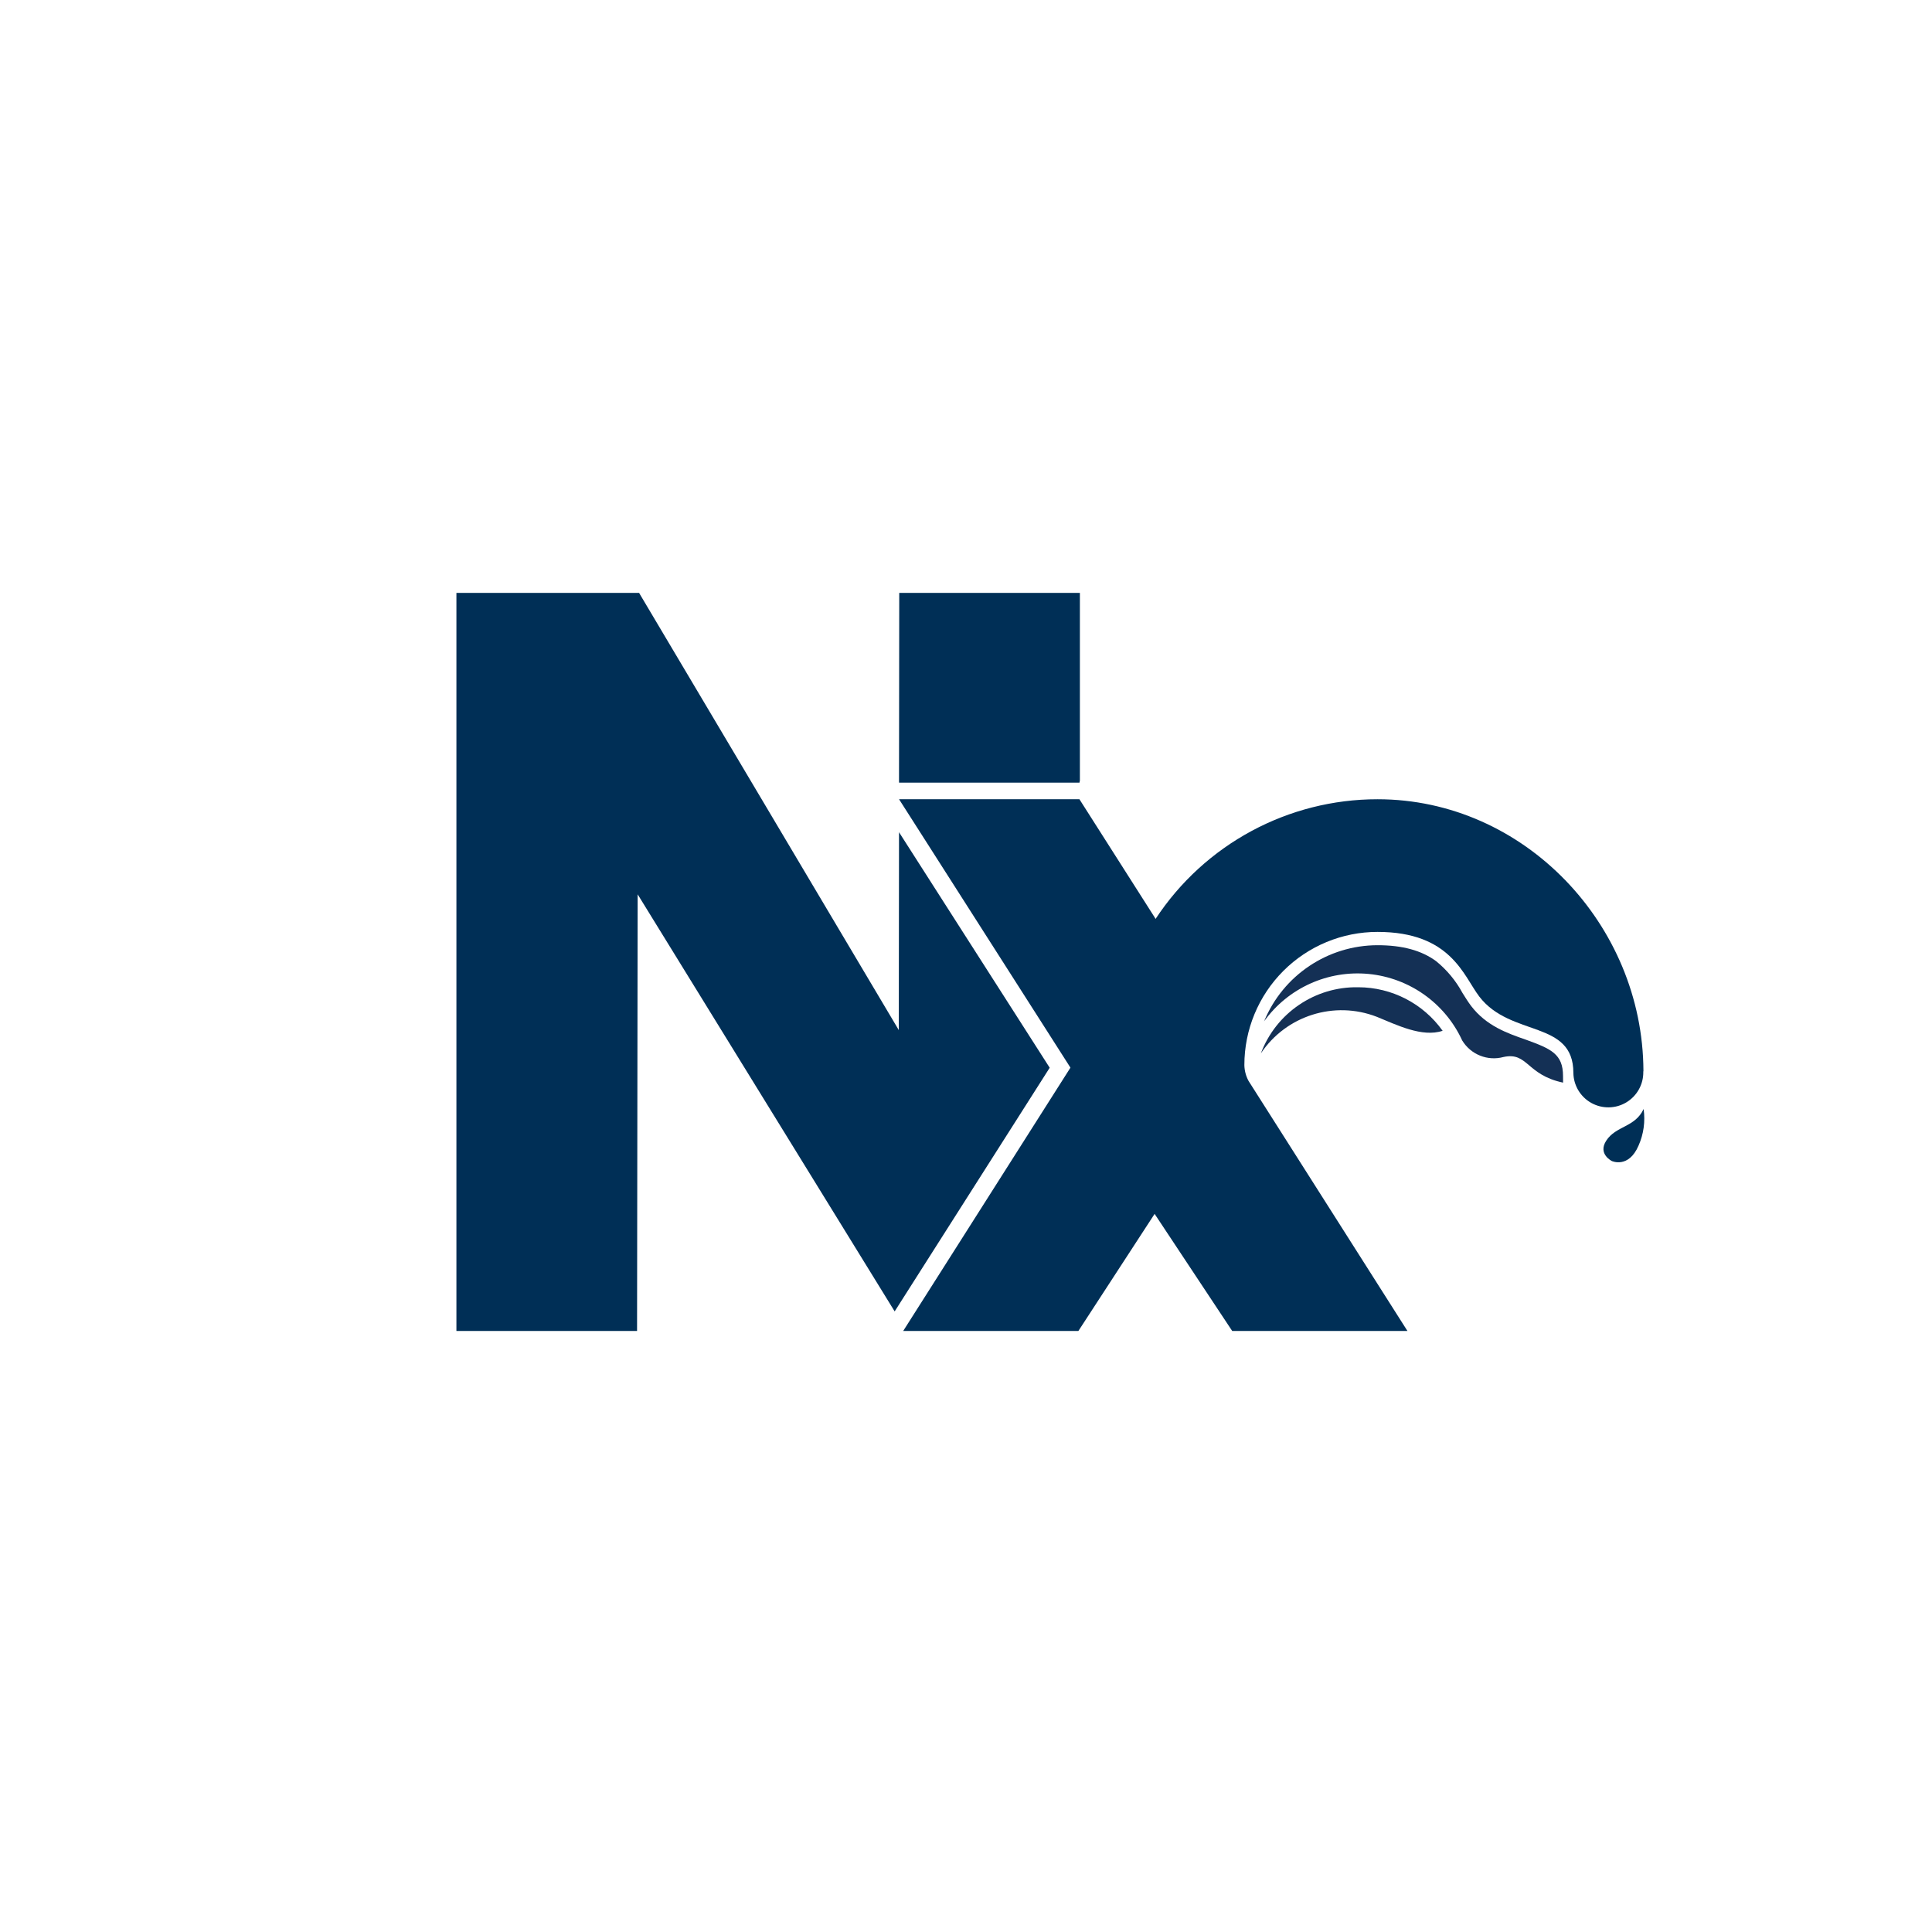
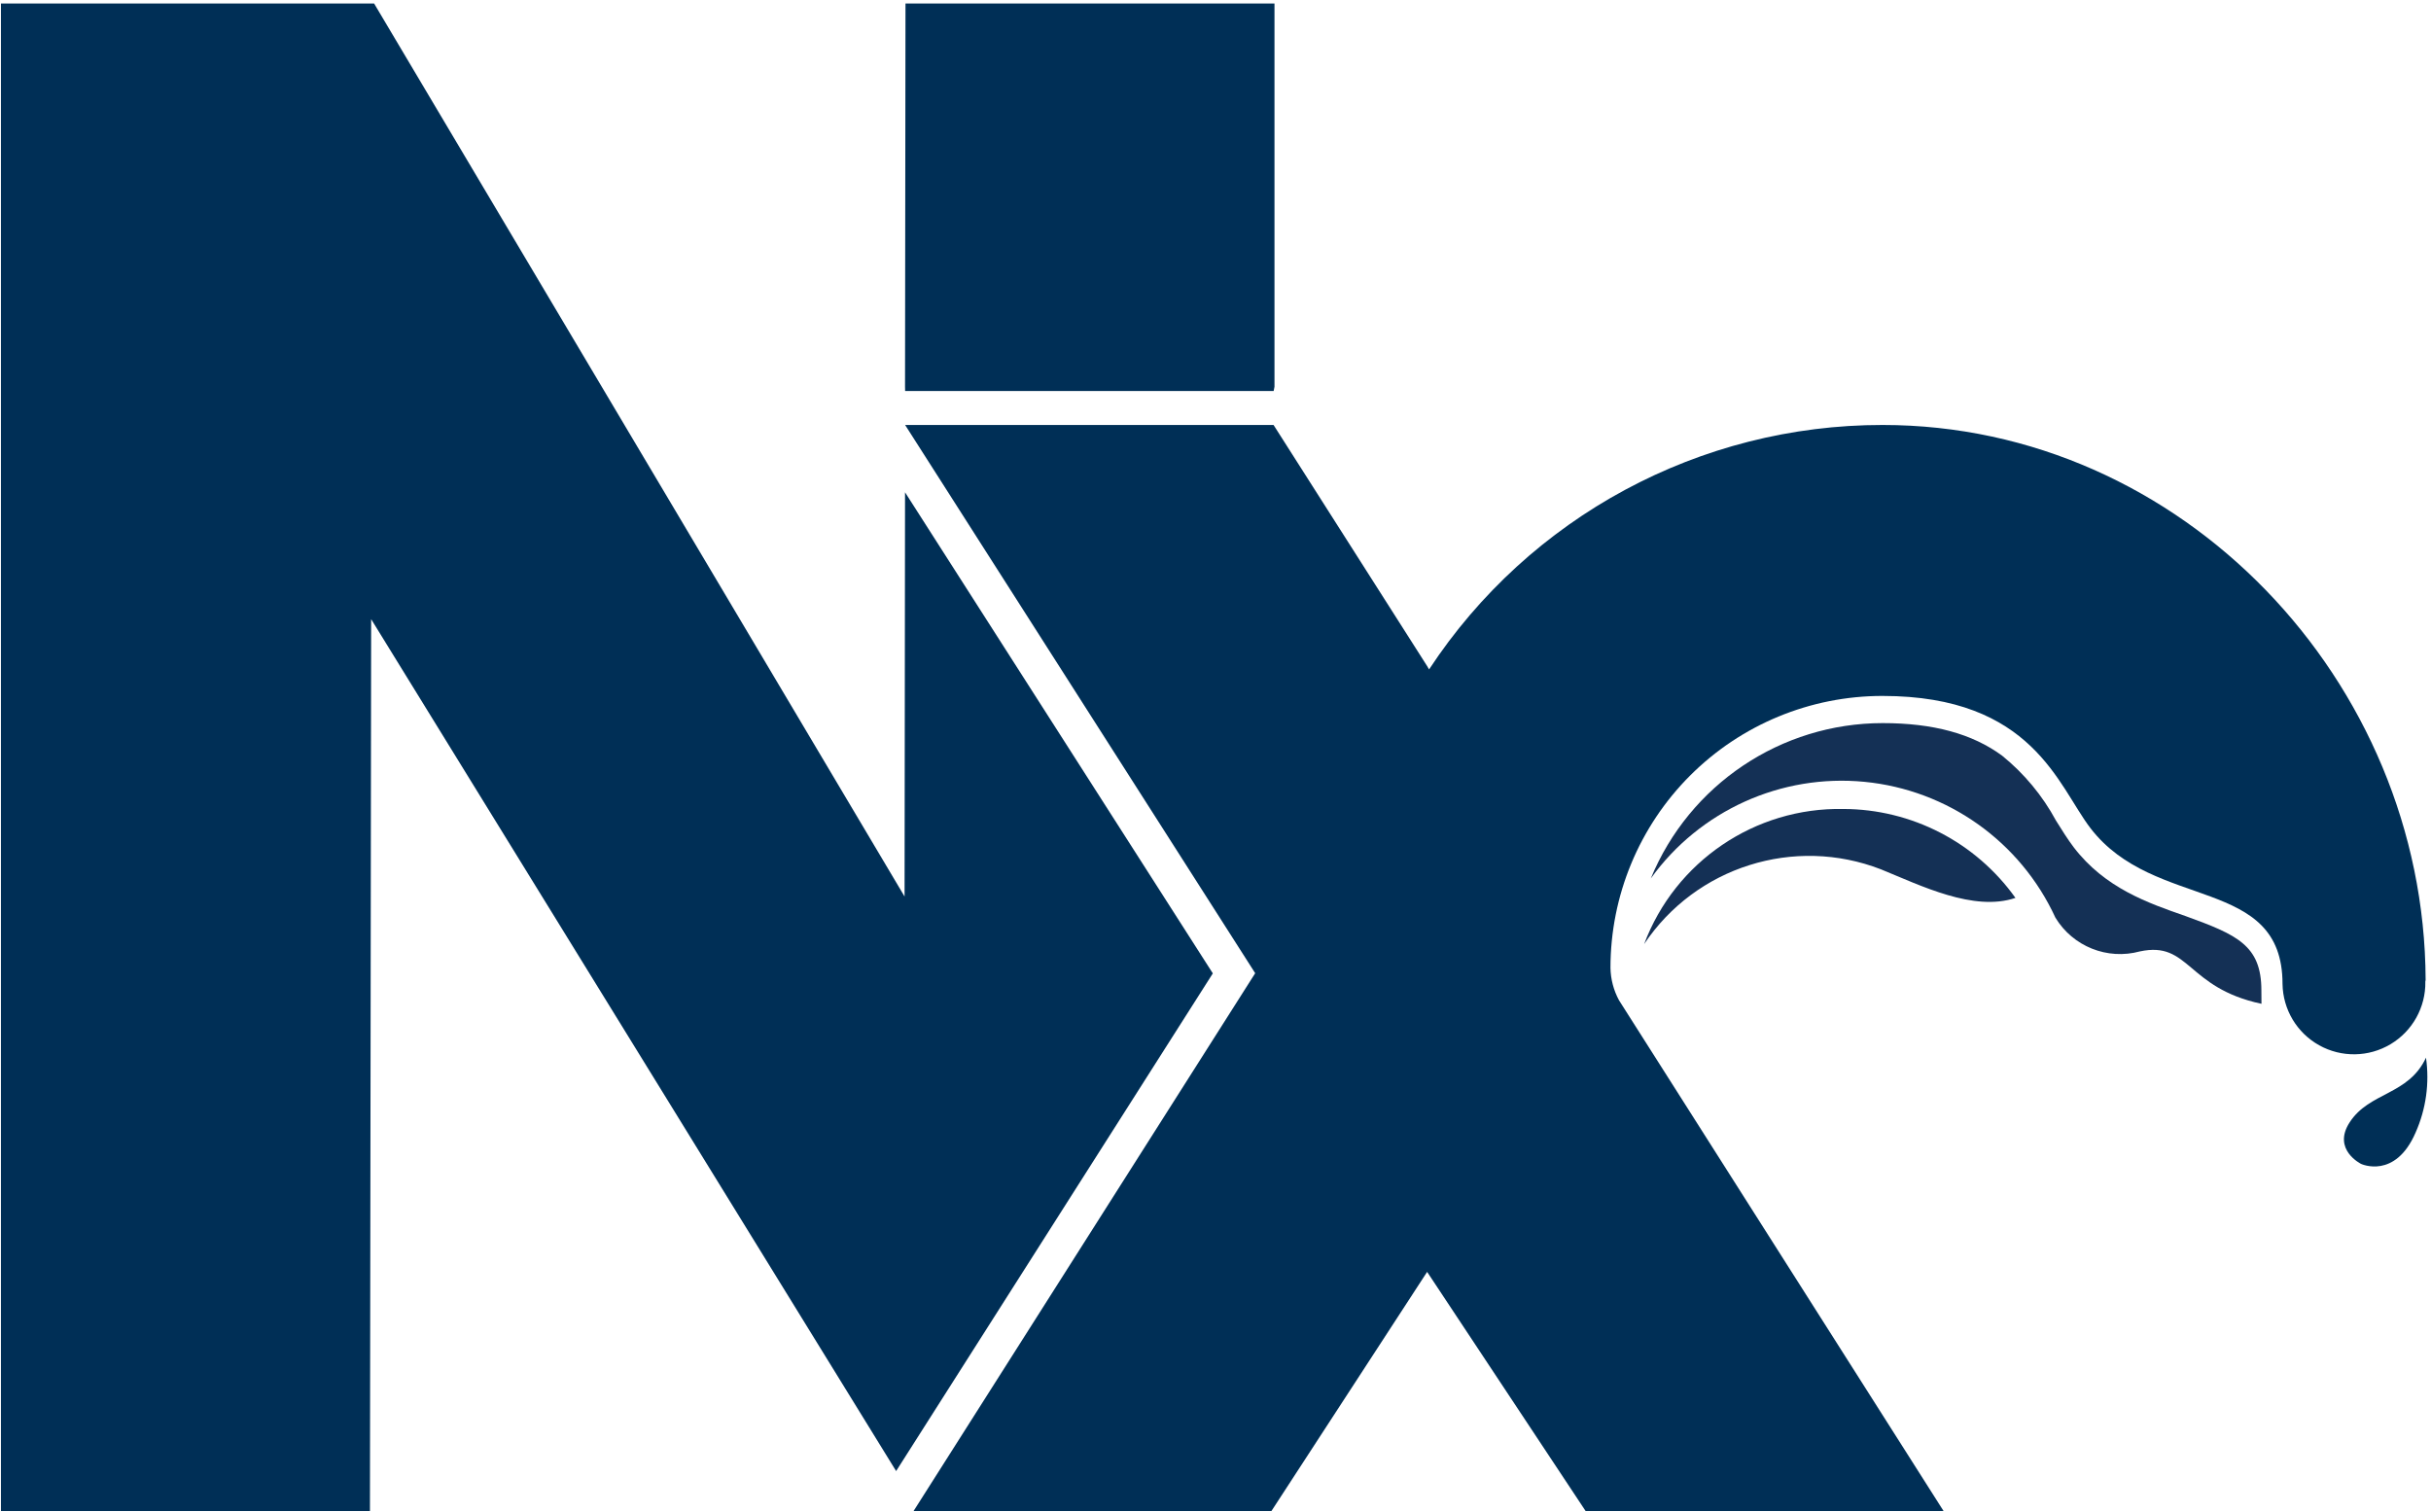
- <svg xmlns="http://www.w3.org/2000/svg" width="1000" height="1000" viewBox="0 0 1000 1000" fill="none">
-   <path d="M543.321 552.663L465.329 430.752L465.212 533.183L330.799 306.89H236.24V688.908H329.742L330.047 462.898L463.073 678.78L543.321 552.663V552.663Z" fill="#002F56" />
-   <path d="M465.352 405.091H558.735L558.947 404.01V306.89H465.446L465.328 404.01L465.352 405.091V405.091Z" fill="#002F56" />
-   <path d="M703.065 511C680.694 510.576 660.482 524.292 652.613 545.237C665.713 525.647 690.657 517.775 712.629 526.297C722.78 530.433 736.128 537.107 746.702 533.535C736.645 519.421 720.395 511.029 703.065 511V511Z" fill="#143055" />
-   <path d="M809.02 556.963C809.02 545.52 802.793 542.864 789.869 538.165C780.281 534.828 769.401 531.068 761.482 520.728C759.931 518.684 758.498 516.381 756.97 513.937C753.549 507.608 748.909 502.017 743.318 497.488C735.775 491.943 725.882 489.24 713.051 489.24C687.307 489.258 664.113 504.798 654.305 528.601C666.705 511.394 687.313 502.072 708.423 504.118C729.532 506.165 747.966 519.273 756.829 538.541C761.258 545.848 769.992 549.338 778.237 547.094C790.856 544.392 789.986 556.329 809.044 560.371L809.02 556.963Z" fill="#143055" />
-   <path d="M850.636 554.519V554.261C850.354 478.501 788.858 413.691 713.051 413.691C666.752 413.659 623.549 436.944 598.119 475.634L597.626 474.788L558.712 413.691H465.352L554.059 552.616L467.49 688.908H558.171L597.626 628.305L637.785 688.908H728.49L646.245 559.477C644.879 556.956 644.138 554.143 644.083 551.276C644.076 532.995 651.336 515.461 664.262 502.534C677.189 489.608 694.723 482.348 713.004 482.355C751.119 482.355 757.487 505.148 765.712 515.864C781.949 537.013 814.378 527.754 814.378 555.342V555.342C814.474 561.806 818.012 567.728 823.659 570.876C829.305 574.025 836.203 573.922 841.753 570.606C847.303 567.29 850.662 561.265 850.566 554.801V554.801V554.519H850.636Z" fill="#002F56" />
-   <path d="M850.731 574.023C851.653 580.466 850.741 587.039 848.1 592.987C842.93 604.948 834.306 600.953 834.306 600.953C834.306 600.953 826.88 597.334 831.392 590.402C836.397 582.671 846.29 583.564 850.731 574.023Z" fill="#002F56" />
+ <svg xmlns="http://www.w3.org/2000/svg" width="616" height="383" viewBox="0 0 616 383" fill="none">
+   <path d="M307.321 246.663L229.329 124.752L229.212 227.183L94.799 0.89H0.24V382.908H93.742L94.047 156.898L227.073 372.78L307.321 246.663Z" fill="#002F56" />
+   <path d="M229.352 99.091H322.735L322.947 98.01V0.89H229.446L229.328 98.01L229.352 99.091Z" fill="#002F56" />
+   <path d="M467.065 205C444.694 204.576 424.482 218.292 416.613 239.237C429.713 219.647 454.657 211.775 476.629 220.297C486.78 224.433 500.128 231.107 510.702 227.535C500.645 213.421 484.395 205.029 467.065 205Z" fill="#143055" />
+   <path d="M573.02 250.963C573.02 239.52 566.793 236.864 553.869 232.165C544.281 228.828 533.401 225.068 525.482 214.728C523.931 212.684 522.498 210.381 520.97 207.937C517.549 201.608 512.909 196.017 507.318 191.488C499.775 185.943 489.882 183.24 477.051 183.24C451.307 183.258 428.113 198.798 418.305 222.601C430.705 205.394 451.313 196.072 472.423 198.118C493.532 200.165 511.966 213.273 520.829 232.541C525.258 239.848 533.992 243.338 542.237 241.094C554.856 238.392 553.986 250.329 573.044 254.371L573.02 250.963Z" fill="#143055" />
+   <path d="M614.636 248.519V248.261C614.354 172.501 552.858 107.691 477.051 107.691C430.752 107.659 387.549 130.944 362.119 169.634L361.626 168.788L322.712 107.691H229.352L318.059 246.616L231.49 382.908H322.171L361.626 322.305L401.785 382.908H492.49L410.245 253.477C408.879 250.956 408.138 248.143 408.083 245.276C408.076 226.995 415.336 209.461 428.262 196.534C441.189 183.608 458.723 176.348 477.004 176.355C515.119 176.355 521.487 199.148 529.712 209.864C545.949 231.013 578.378 221.754 578.378 249.342C578.474 255.806 582.012 261.728 587.659 264.876C593.305 268.025 600.203 267.922 605.753 264.606C611.303 261.29 614.662 255.265 614.566 248.801V248.519H614.636Z" fill="#002F56" />
+   <path d="M614.731 268.023C615.653 274.466 614.741 281.039 612.1 286.987C606.93 298.948 598.306 294.953 598.306 294.953C598.306 294.953 590.88 291.334 595.392 284.402C600.397 276.671 610.29 277.564 614.731 268.023Z" fill="#002F56" />
</svg>
